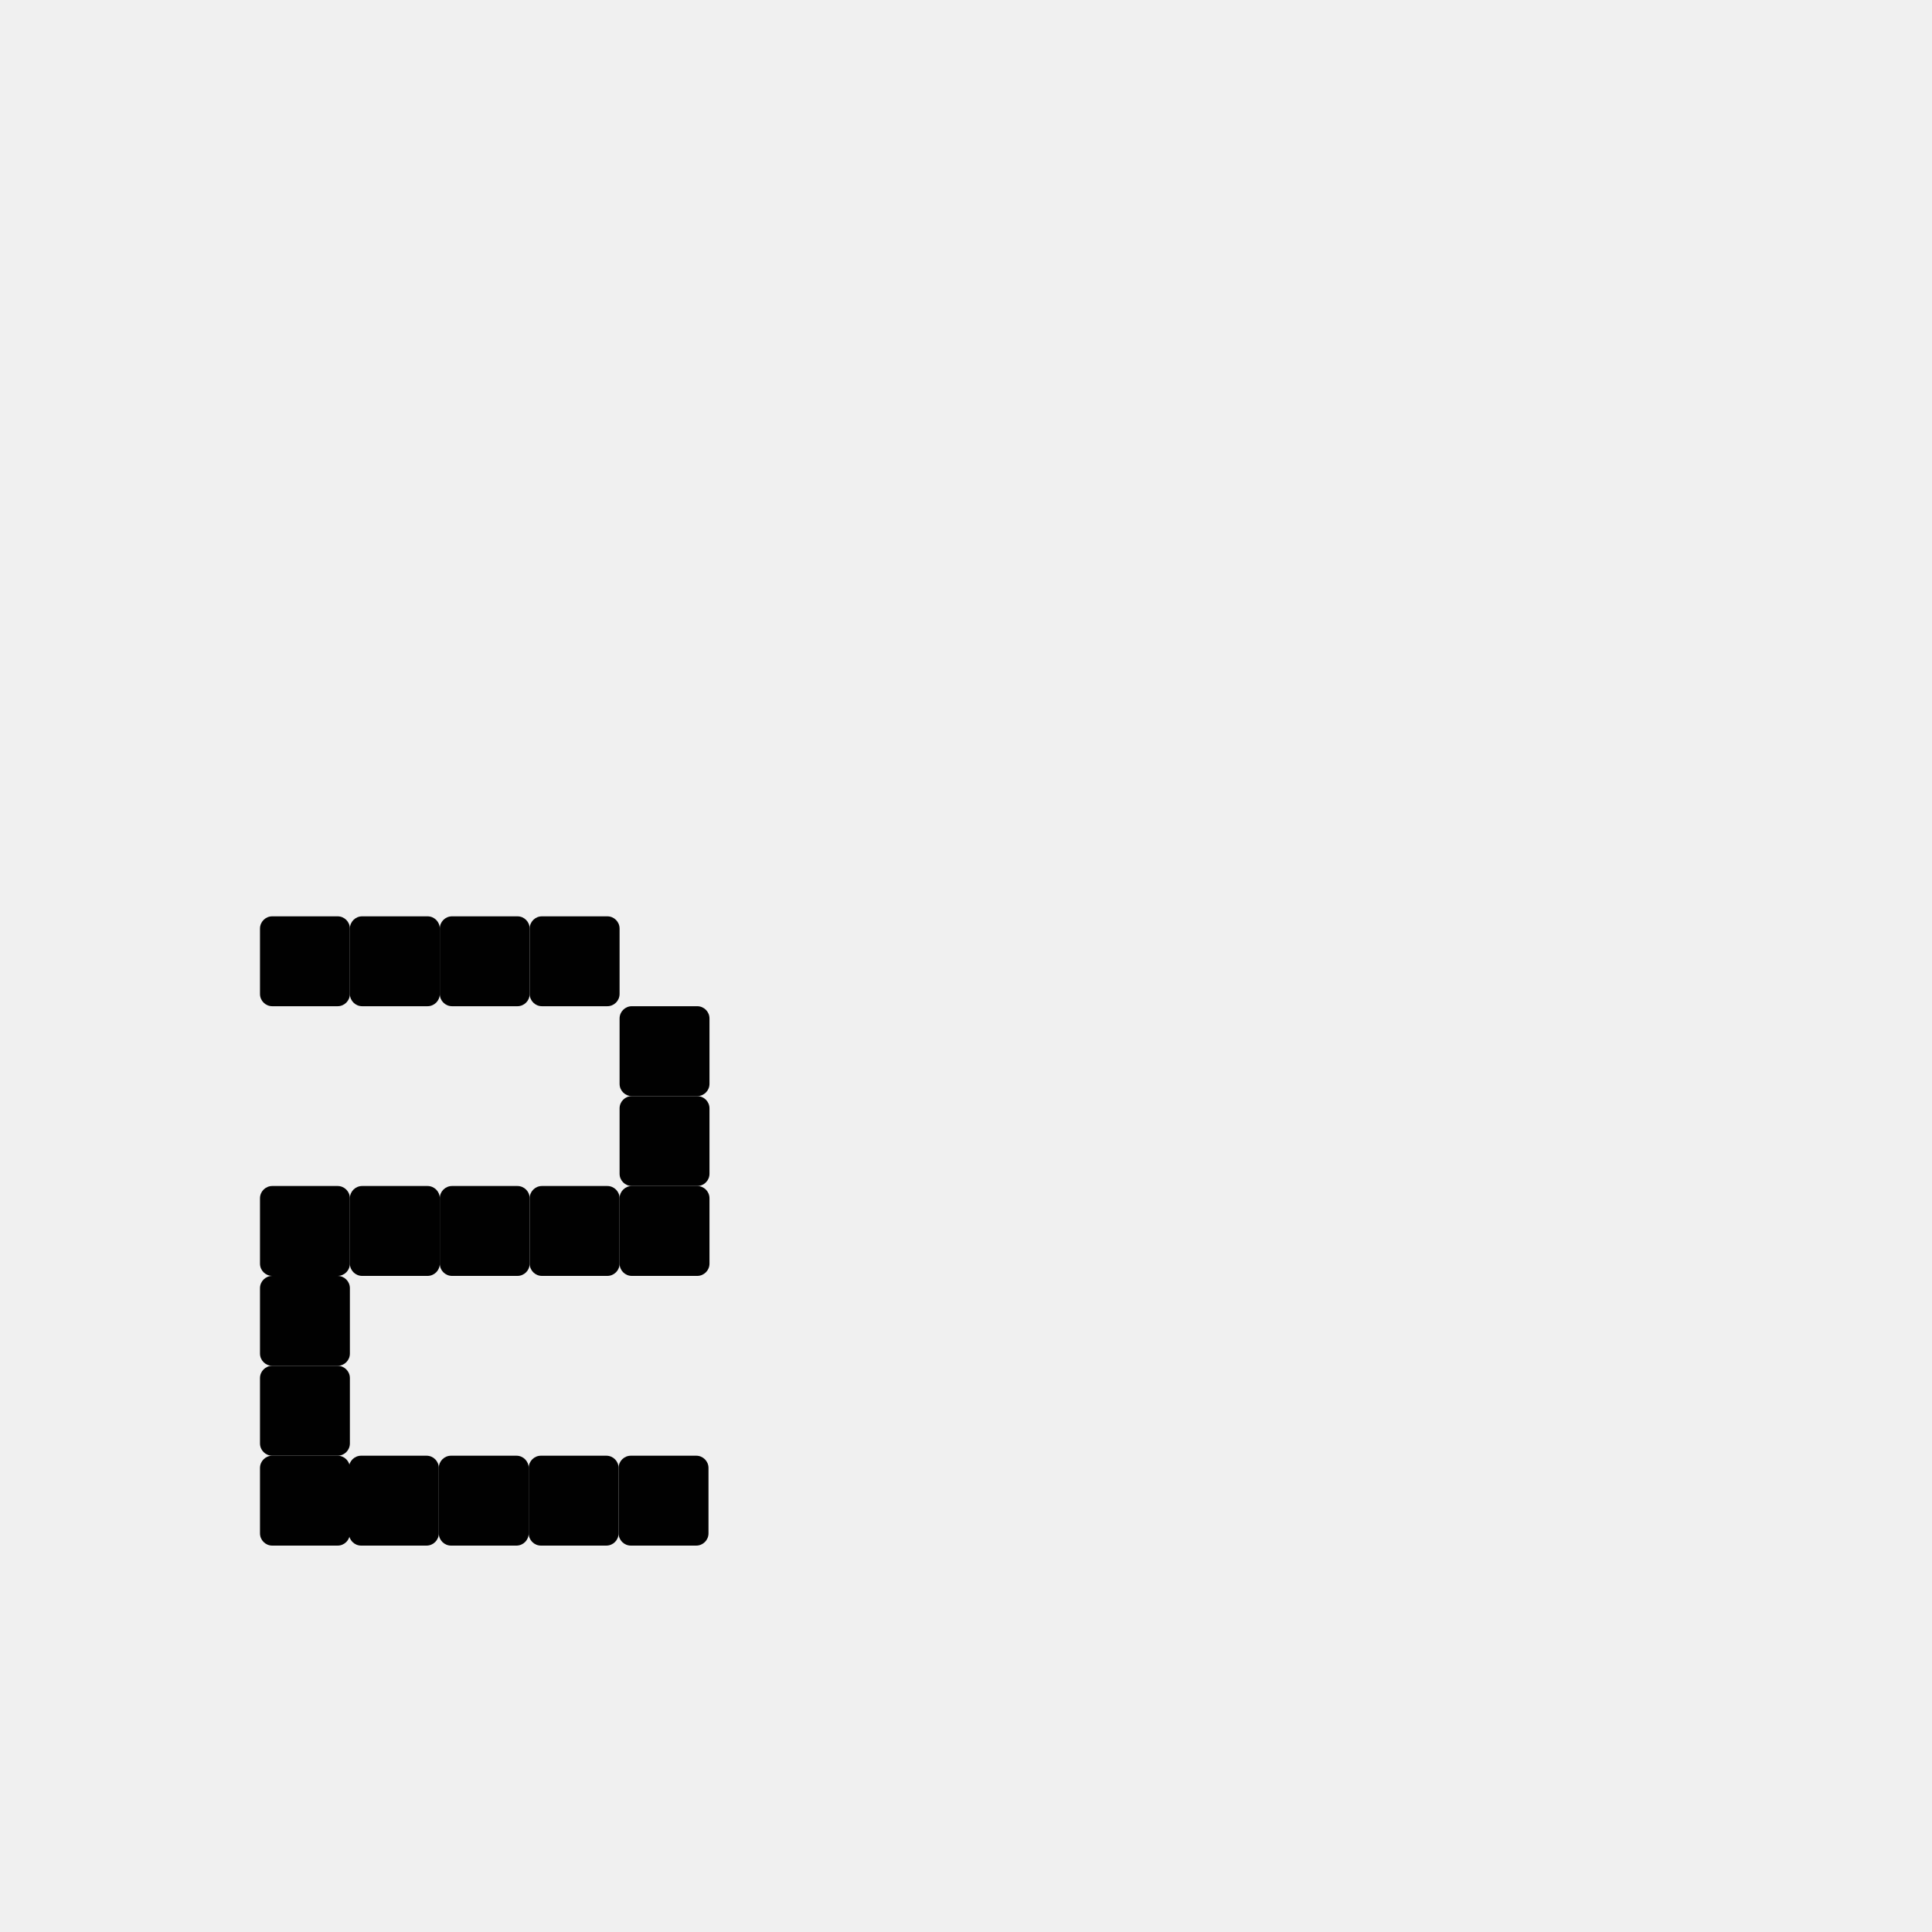
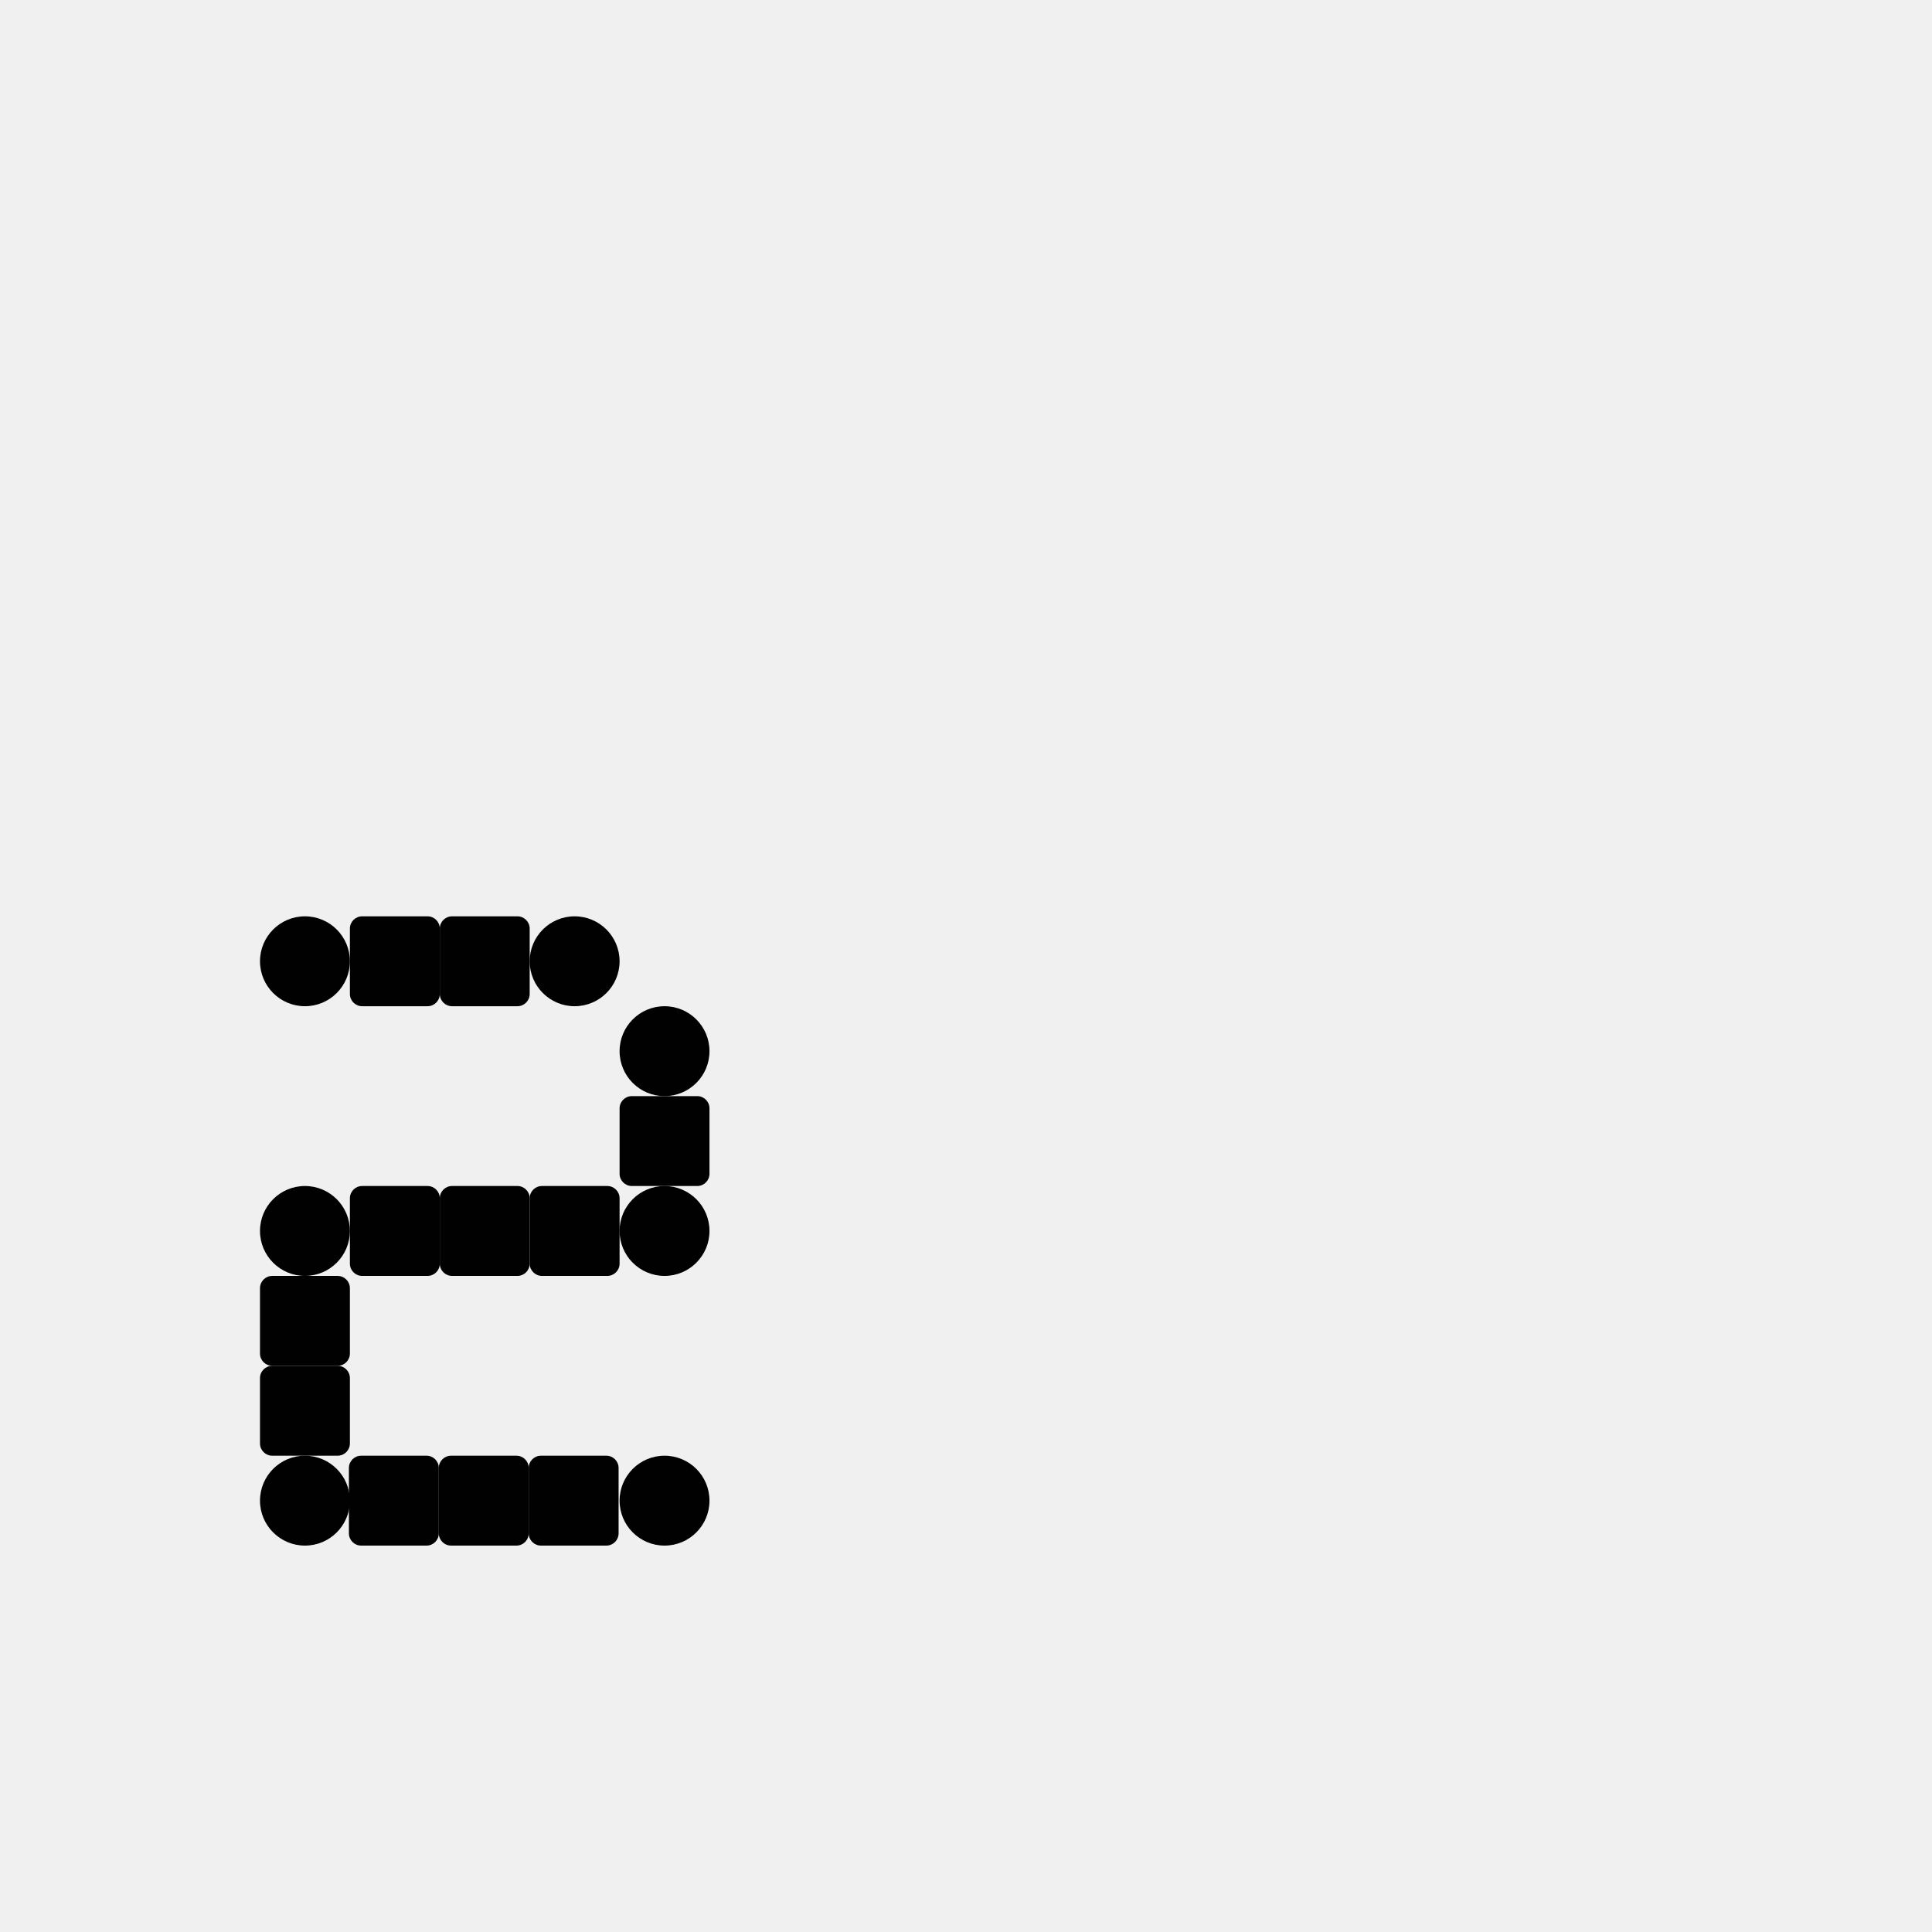
<svg xmlns="http://www.w3.org/2000/svg" width="1000" height="1000" viewBox="0 0 264.583 264.583" version="1.1" id="svg8">
  <defs id="defs2" />
  <g id="layer1" transform="translate(0,-32.41665)">
    <rect style="fill:#010101;fill-opacity:1;fill-rule:nonzero;stroke:#ffffff;stroke-width:0;stroke-miterlimit:4;stroke-dasharray:none;stroke-opacity:1;paint-order:normal" id="rect840" width="21.545" height="21.545" x="-28.272" y="96.673" ry="2.94" />
    <rect style="fill:#010101;fill-opacity:1;fill-rule:nonzero;stroke:#ffffff;stroke-width:0;stroke-miterlimit:4;stroke-dasharray:none;stroke-opacity:1;paint-order:normal" id="rect1236" width="12.311" height="12.311" x="-27.203" y="157.905" ry="1.68" />
    <rect ry="1.68" y="157.905" x="60.228" height="12.311" width="12.311" id="rect251" style="fill:#010101;fill-opacity:1;fill-rule:nonzero;stroke:#ffffff;stroke-width:0;stroke-miterlimit:4;stroke-dasharray:none;stroke-opacity:1;paint-order:normal" />
-     <rect style="fill:#010101;fill-opacity:1;fill-rule:nonzero;stroke:#ffffff;stroke-width:0;stroke-miterlimit:4;stroke-dasharray:none;stroke-opacity:1;paint-order:normal" id="rect253" width="12.311" height="12.311" x="35.606" y="157.905" ry="1.68" />
    <rect style="fill:#010101;fill-opacity:1;fill-rule:nonzero;stroke:#ffffff;stroke-width:0;stroke-miterlimit:4;stroke-dasharray:none;stroke-opacity:1;paint-order:normal" id="rect70" width="12.311" height="12.311" x="72.539" y="194.838" ry="1.68" />
-     <rect ry="1.68" y="194.838" x="84.851" height="12.311" width="12.311" id="rect72" style="fill:#010101;fill-opacity:1;fill-rule:nonzero;stroke:#ffffff;stroke-width:0;stroke-miterlimit:4;stroke-dasharray:none;stroke-opacity:1;paint-order:normal" />
    <rect ry="1.68" y="194.838" x="60.228" height="12.311" width="12.311" id="rect126" style="fill:#010101;fill-opacity:1;fill-rule:nonzero;stroke:#ffffff;stroke-width:0;stroke-miterlimit:4;stroke-dasharray:none;stroke-opacity:1;paint-order:normal" />
    <rect style="fill:#010101;fill-opacity:1;fill-rule:nonzero;stroke:#ffffff;stroke-width:0;stroke-miterlimit:4;stroke-dasharray:none;stroke-opacity:1;paint-order:normal" id="rect128" width="12.311" height="12.311" x="60.093" y="231.772" ry="1.68" />
-     <rect style="fill:#010101;fill-opacity:1;fill-rule:nonzero;stroke:#ffffff;stroke-width:0;stroke-miterlimit:4;stroke-dasharray:none;stroke-opacity:1;paint-order:normal" id="rect132" width="12.311" height="12.311" x="84.851" y="170.216" ry="1.68" />
    <rect ry="1.68" y="157.905" x="47.917" height="12.311" width="12.311" id="rect201" style="fill:#010101;fill-opacity:1;fill-rule:nonzero;stroke:#ffffff;stroke-width:0;stroke-miterlimit:4;stroke-dasharray:none;stroke-opacity:1;paint-order:normal" />
-     <rect style="fill:#010101;fill-opacity:1;fill-rule:nonzero;stroke:#ffffff;stroke-width:0;stroke-miterlimit:4;stroke-dasharray:none;stroke-opacity:1;paint-order:normal" id="rect203" width="12.311" height="12.311" x="72.539" y="157.905" ry="1.68" />
    <rect style="fill:#010101;fill-opacity:1;fill-rule:nonzero;stroke:#ffffff;stroke-width:0;stroke-miterlimit:4;stroke-dasharray:none;stroke-opacity:1;paint-order:normal" id="rect205" width="12.311" height="12.311" x="84.851" y="182.527" ry="1.68" />
    <rect style="fill:#010101;fill-opacity:1;fill-rule:nonzero;stroke:#ffffff;stroke-width:0;stroke-miterlimit:4;stroke-dasharray:none;stroke-opacity:1;paint-order:normal" id="rect46" width="12.311" height="12.311" x="47.917" y="194.838" ry="1.68" />
-     <rect ry="1.68" y="194.838" x="35.606" height="12.311" width="12.311" id="rect48" style="fill:#010101;fill-opacity:1;fill-rule:nonzero;stroke:#ffffff;stroke-width:0;stroke-miterlimit:4;stroke-dasharray:none;stroke-opacity:1;paint-order:normal" />
    <rect style="fill:#010101;fill-opacity:1;fill-rule:nonzero;stroke:#ffffff;stroke-width:0;stroke-miterlimit:4;stroke-dasharray:none;stroke-opacity:1;paint-order:normal" id="rect50" width="12.311" height="12.311" x="35.606" y="207.15" ry="1.68" />
    <rect ry="1.68" y="219.461" x="35.606" height="12.311" width="12.311" id="rect52" style="fill:#010101;fill-opacity:1;fill-rule:nonzero;stroke:#ffffff;stroke-width:0;stroke-miterlimit:4;stroke-dasharray:none;stroke-opacity:1;paint-order:normal" />
-     <rect style="fill:#010101;fill-opacity:1;fill-rule:nonzero;stroke:#ffffff;stroke-width:0;stroke-miterlimit:4;stroke-dasharray:none;stroke-opacity:1;paint-order:normal" id="rect54" width="12.311" height="12.311" x="35.606" y="231.772" ry="1.68" />
    <rect ry="1.68" y="231.772" x="47.782" height="12.311" width="12.311" id="rect56" style="fill:#010101;fill-opacity:1;fill-rule:nonzero;stroke:#ffffff;stroke-width:0;stroke-miterlimit:4;stroke-dasharray:none;stroke-opacity:1;paint-order:normal" />
    <rect style="fill:#010101;fill-opacity:1;fill-rule:nonzero;stroke:#ffffff;stroke-width:0;stroke-miterlimit:4;stroke-dasharray:none;stroke-opacity:1;paint-order:normal" id="rect58" width="12.311" height="12.311" x="72.404" y="231.772" ry="1.68" />
-     <rect ry="1.68" y="231.772" x="84.716" height="12.311" width="12.311" id="rect60" style="fill:#010101;fill-opacity:1;fill-rule:nonzero;stroke:#ffffff;stroke-width:0;stroke-miterlimit:4;stroke-dasharray:none;stroke-opacity:1;paint-order:normal" />
+     <rect ry="6.156" y="175.859" x="-27.203" height="12.311" width="12.311" id="rect841-3" style="fill:#010101;fill-opacity:1;fill-rule:nonzero;stroke:#ffffff;stroke-width:0;stroke-miterlimit:4;stroke-dasharray:none;stroke-opacity:1;paint-order:normal" />
+     <rect style="fill:#010101;fill-opacity:1;fill-rule:nonzero;stroke:#ffffff;stroke-width:0;stroke-miterlimit:4;stroke-dasharray:none;stroke-opacity:1;paint-order:normal" id="rect7356" width="12.311" height="12.311" x="35.606" y="157.905" ry="6.156" />
+     <rect ry="6.156" y="157.905" x="72.539" height="12.311" width="12.311" id="rect7358" style="fill:#010101;fill-opacity:1;fill-rule:nonzero;stroke:#ffffff;stroke-width:0;stroke-miterlimit:4;stroke-dasharray:none;stroke-opacity:1;paint-order:normal" />
+     <rect style="fill:#010101;fill-opacity:1;fill-rule:nonzero;stroke:#ffffff;stroke-width:0;stroke-miterlimit:4;stroke-dasharray:none;stroke-opacity:1;paint-order:normal" id="rect7360" width="12.311" height="12.311" x="84.851" y="170.216" ry="6.156" />
+     <rect ry="6.156" y="194.838" x="84.851" height="12.311" width="12.311" id="rect7362" style="fill:#010101;fill-opacity:1;fill-rule:nonzero;stroke:#ffffff;stroke-width:0;stroke-miterlimit:4;stroke-dasharray:none;stroke-opacity:1;paint-order:normal" />
+     <rect style="fill:#010101;fill-opacity:1;fill-rule:nonzero;stroke:#ffffff;stroke-width:0;stroke-miterlimit:4;stroke-dasharray:none;stroke-opacity:1;paint-order:normal" id="rect7364" width="12.311" height="12.311" x="35.606" y="194.838" ry="6.156" />
+     <rect style="fill:#010101;fill-opacity:1;fill-rule:nonzero;stroke:#ffffff;stroke-width:0;stroke-miterlimit:4;stroke-dasharray:none;stroke-opacity:1;paint-order:normal" id="rect7366" width="12.311" height="12.311" x="84.851" y="231.772" ry="6.156" />
+     <rect ry="6.156" y="231.772" x="35.606" height="12.311" width="12.311" id="rect7368" style="fill:#010101;fill-opacity:1;fill-rule:nonzero;stroke:#ffffff;stroke-width:0;stroke-miterlimit:4;stroke-dasharray:none;stroke-opacity:1;paint-order:normal" />
  </g>
</svg>
